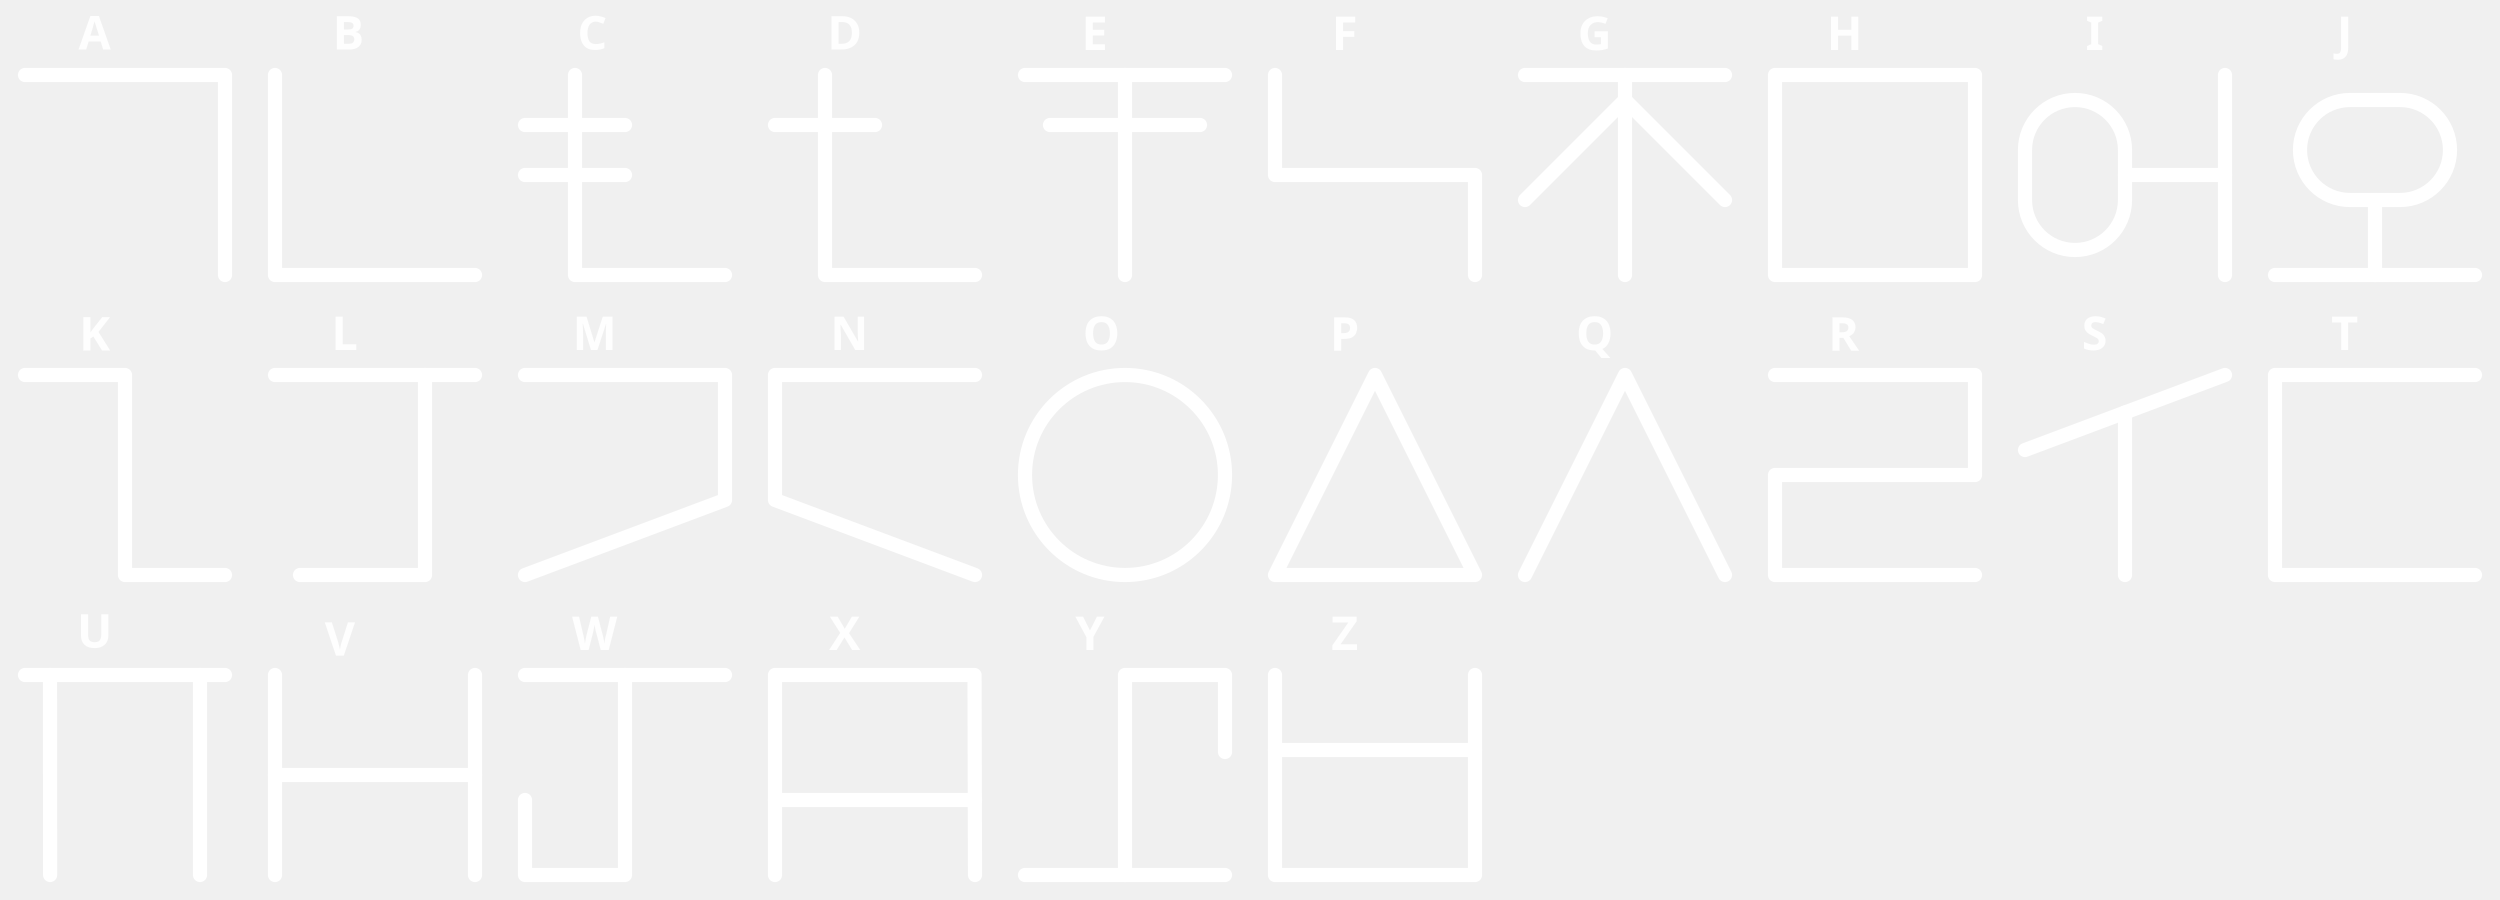
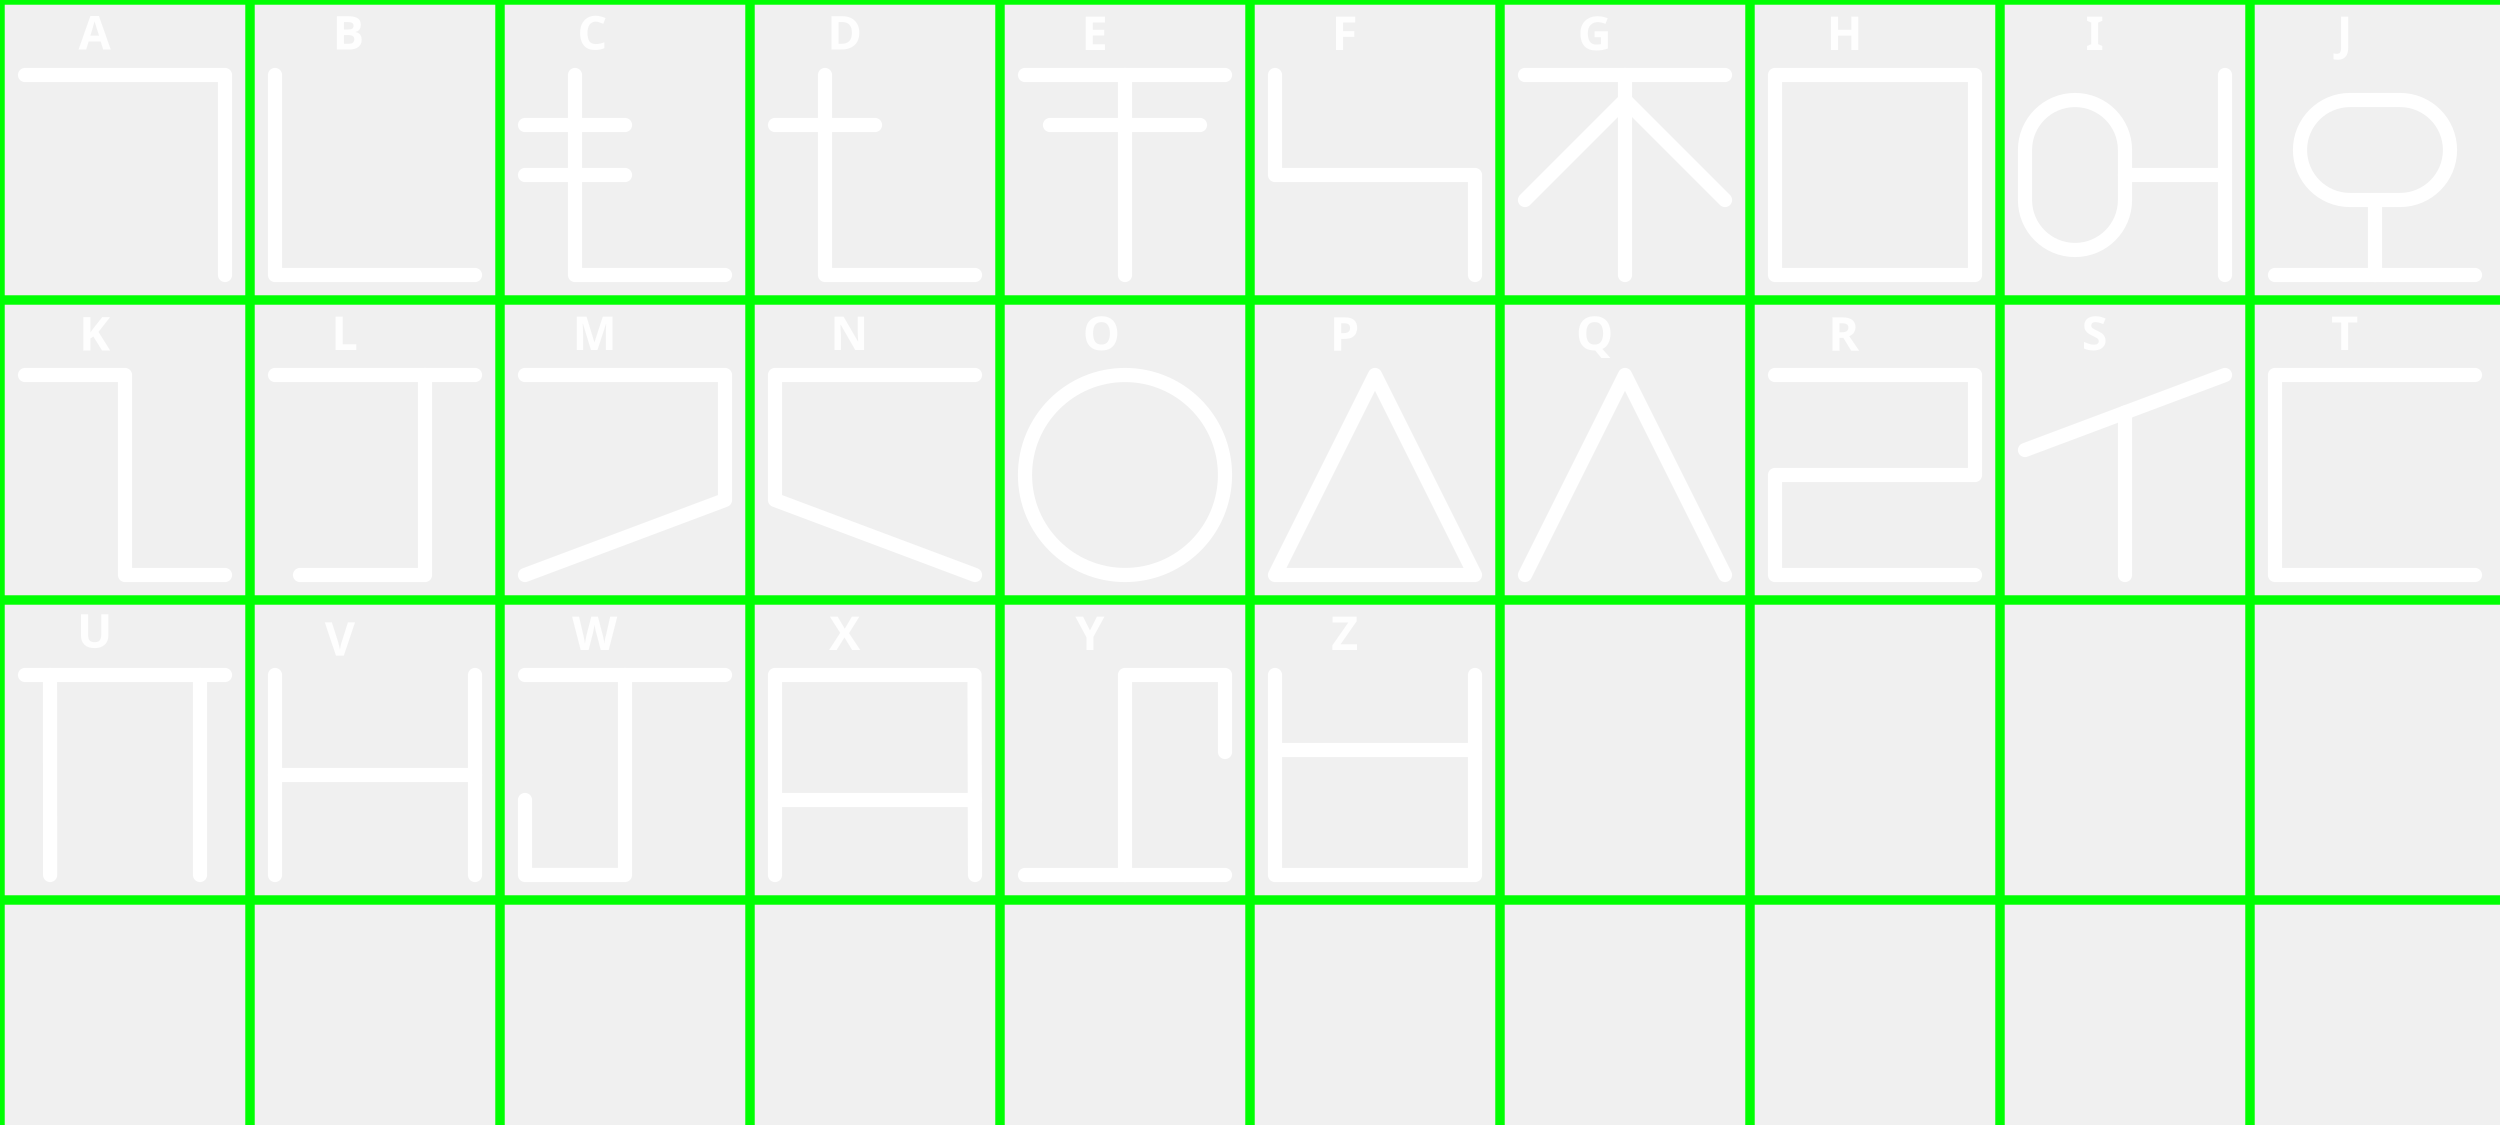
- <svg xmlns="http://www.w3.org/2000/svg" width="1000" height="360" viewBox="0 0 264.583 95.25" version="1.1" id="svg1">
+ <svg xmlns="http://www.w3.org/2000/svg" width="1000" height="450" viewBox="0 0 264.583 119.063" version="1.1" id="svg1">
  <defs id="defs1">
    <linearGradient id="swatch579">
      <stop style="stop-color:#000000;stop-opacity:1;" offset="0" id="stop579" />
      <stop style="stop-color:#ffffff;stop-opacity:1;" offset="0.863" id="stop581" />
      <stop style="stop-color:#000000;stop-opacity:1;" offset="1" id="stop580" />
    </linearGradient>
    <linearGradient id="swatch578">
      <stop style="stop-color:#000000;stop-opacity:1;" offset="0" id="stop578" />
    </linearGradient>
  </defs>
  <g id="layer1">
    <path d="M 0,0 V 264.583 M 26.458,0 V 264.583 M 52.917,0 V 264.583 M 79.375,0 V 264.583 M 105.833,0 V 264.583 M 132.292,0 V 264.583 M 158.75,0 V 264.583 M 185.208,0 V 264.583 M 211.667,0 V 264.583 M 238.125,0 V 264.583 M 0,0 H 264.583 M 0,26.458 H 264.583 M 0,52.917 H 264.583 M 0,79.375 H 264.583 M 0,105.833 H 264.583 M 0,132.292 H 264.583 M 0,158.75 H 264.583 M 0,185.208 H 264.583 M 0,211.667 H 264.583 M 0,238.125 h 264.583" style="display:none;fill:none;stroke:#ffffff;stroke-width:0.226;stroke-dasharray:none;stroke-opacity:1" id="path214" />
    <g id="g575" transform="translate(-108.4788,-126.999)" style="stroke:#ffffff;stroke-width:1.5;stroke-linecap:round;stroke-linejoin:round;stroke-dasharray:none;stroke-opacity:1">
      <path style="fill:none;stroke:#ffffff;stroke-width:1.5;stroke-linecap:round;stroke-linejoin:round;stroke-dasharray:none;stroke-dashoffset:0;stroke-opacity:1" d="m 111.125,134.937 h 21.167 v 21.166" id="path451" />
    </g>
    <g id="g553" style="stroke:#ffffff;stroke-width:1.5;stroke-linecap:round;stroke-linejoin:round;stroke-dasharray:none;stroke-opacity:1">
      <path style="fill:none;stroke:#ffffff;stroke-width:1.5;stroke-linecap:round;stroke-linejoin:round;stroke-dasharray:none;stroke-dashoffset:0;stroke-opacity:1" d="M 29.104,7.938 V 29.104 h 21.167" id="path452" />
    </g>
    <g id="g554" transform="translate(185.2081,31.749)" style="stroke:#ffffff;stroke-width:1.5;stroke-linecap:round;stroke-linejoin:round;stroke-dasharray:none;stroke-opacity:1">
      <path style="fill:none;stroke:#ffffff;stroke-width:1.5;stroke-linecap:round;stroke-linejoin:round;stroke-dasharray:none;stroke-dashoffset:0;stroke-opacity:1" d="M 76.729,7.938 H 55.562 V 29.104 H 76.729" id="path453" />
    </g>
    <g id="g555" transform="translate(105.8336,31.75)" style="stroke:#ffffff;stroke-width:1.5;stroke-linecap:round;stroke-linejoin:round;stroke-dasharray:none;stroke-opacity:1">
      <path style="fill:none;stroke:#ffffff;stroke-width:1.5;stroke-linecap:round;stroke-linejoin:round;stroke-dasharray:none;stroke-dashoffset:0;stroke-opacity:1" d="M 82.021,7.938 H 103.188 V 18.521 H 82.021 v 10.583 H 103.188" id="path454" />
    </g>
    <g id="g556" transform="translate(79.3755,-0.0010003)" style="stroke:#ffffff;stroke-width:1.5;stroke-linecap:round;stroke-linejoin:round;stroke-dasharray:none;stroke-opacity:1">
      <path style="fill:none;stroke:#ffffff;stroke-width:1.5;stroke-linecap:round;stroke-linejoin:round;stroke-dasharray:none;stroke-dashoffset:0;stroke-opacity:1" d="m 108.479,7.938 h 21.167 V 29.104 H 108.479 V 7.938" id="path455" />
    </g>
    <g id="g566" style="stroke:#ffffff;stroke-width:1.5;stroke-linecap:round;stroke-linejoin:round;stroke-dasharray:none;stroke-opacity:1">
      <circle style="fill:none;stroke:#ffffff;stroke-width:1.5;stroke-linecap:round;stroke-linejoin:round;stroke-dasharray:none;stroke-dashoffset:0;stroke-opacity:1" id="path456" cx="119.062" cy="50.271" r="10.583" />
    </g>
    <g id="g558" transform="translate(2.1666558e-6,31.749)" style="stroke:#ffffff;stroke-width:1.5;stroke-linecap:round;stroke-linejoin:round;stroke-dasharray:none;stroke-opacity:1">
      <path style="fill:none;stroke:#ffffff;stroke-width:1.5;stroke-linecap:round;stroke-linejoin:round;stroke-dasharray:none;stroke-dashoffset:0;stroke-opacity:1" d="M 161.396,29.104 171.979,7.938 182.562,29.104" id="path457" />
    </g>
    <g id="g559" transform="translate(-52.917,31.749)" style="stroke:#ffffff;stroke-width:1.5;stroke-linecap:round;stroke-linejoin:round;stroke-dasharray:none;stroke-opacity:1">
      <path style="fill:none;stroke:#ffffff;stroke-width:1.5;stroke-linecap:round;stroke-linejoin:round;stroke-dasharray:none;stroke-dashoffset:0;stroke-opacity:1" d="M 209.021,29.104 H 187.854 L 198.438,7.938 209.021,29.104" id="path458" />
    </g>
    <g id="g560" transform="translate(-79.3745,63.5)" style="stroke:#ffffff;stroke-width:1.5;stroke-linecap:round;stroke-linejoin:round;stroke-dasharray:none;stroke-opacity:1">
      <path style="fill:none;stroke:#ffffff;stroke-width:1.5;stroke-linecap:round;stroke-linejoin:round;stroke-dasharray:none;stroke-dashoffset:0;stroke-opacity:1" d="M 214.312,7.938 V 29.104 h 21.167 V 7.938" id="path461" />
      <path style="fill:none;stroke:#ffffff;stroke-width:1.5;stroke-linecap:round;stroke-linejoin:round;stroke-dasharray:none;stroke-dashoffset:0;stroke-opacity:1" d="m 214.312,15.875 h 21.167" id="path462" />
    </g>
    <g id="g574" style="stroke:#ffffff;stroke-width:1.5;stroke-linecap:round;stroke-linejoin:round;stroke-dasharray:none;stroke-opacity:1">
      <path style="fill:none;stroke:#ffffff;stroke-width:1.5;stroke-linecap:round;stroke-linejoin:round;stroke-dasharray:none;stroke-dashoffset:0;stroke-opacity:1" d="m 103.188,92.604 -0.05,-21.166 -21.118,-5.11e-4 v 21.167" id="path461-0" />
      <path style="fill:none;stroke:#ffffff;stroke-width:1.5;stroke-linecap:round;stroke-linejoin:round;stroke-dasharray:none;stroke-dashoffset:0;stroke-opacity:1" d="M 103.188,84.666 H 82.021" id="path462-8" />
    </g>
    <path style="fill:none;stroke:#ffffff;stroke-width:1.5;stroke-linecap:round;stroke-linejoin:round;stroke-dasharray:none;stroke-dashoffset:0;stroke-opacity:1" d="m 240.771,29.104 h 21.167" id="path463" />
    <g id="g561" style="stroke:#ffffff;stroke-width:1.5;stroke-linecap:round;stroke-linejoin:round;stroke-dasharray:none;stroke-opacity:1">
      <path style="fill:none;stroke:#ffffff;stroke-width:1.5;stroke-linecap:round;stroke-linejoin:round;stroke-dasharray:none;stroke-dashoffset:0;stroke-opacity:1" d="m 251.354,103.187 v -7.937 l 2.646,0 a 5.292,5.292 135 0 0 5.292,-5.292 v 0 a 5.292,5.292 45 0 0 -5.292,-5.292 h -5.292 a 5.291,5.291 135 0 0 -5.291,5.291 v 0.002 a 5.291,5.291 45 0 0 5.291,5.291 l 2.646,0" id="path464" transform="translate(-4.9999838e-7,-74.083)" />
    </g>
    <g id="g562" style="stroke:#ffffff;stroke-width:1.5;stroke-linecap:round;stroke-linejoin:round;stroke-dasharray:none;stroke-opacity:1">
      <path style="fill:none;stroke:#ffffff;stroke-width:1.5;stroke-linecap:round;stroke-linejoin:round;stroke-dasharray:none;stroke-dashoffset:0;stroke-opacity:1" d="M 2.646,39.688 H 13.229 v 21.166 h 10.583" id="path465" />
    </g>
    <g id="g563" transform="translate(185.2086)" style="stroke:#ffffff;stroke-width:1.5;stroke-linecap:round;stroke-linejoin:round;stroke-dasharray:none;stroke-opacity:1">
      <path style="fill:none;stroke:#ffffff;stroke-width:1.5;stroke-linecap:round;stroke-linejoin:round;stroke-dasharray:none;stroke-dashoffset:0;stroke-opacity:1" d="m 50.271,39.688 -21.167,7.937" id="path466" />
      <path style="fill:none;stroke:#ffffff;stroke-width:1.5;stroke-linecap:round;stroke-linejoin:round;stroke-dasharray:none;stroke-dashoffset:0;stroke-opacity:1" d="m 39.687,43.657 v 17.198" id="path467" />
    </g>
    <g id="g564" style="stroke:#ffffff;stroke-width:1.5;stroke-linecap:round;stroke-linejoin:round;stroke-dasharray:none;stroke-opacity:1">
      <path style="fill:none;stroke:#ffffff;stroke-width:1.5;stroke-linecap:round;stroke-linejoin:round;stroke-dasharray:none;stroke-dashoffset:0;stroke-opacity:1" d="M 55.562,39.688 H 76.729 l 10e-7,13.229 -21.167,7.937" id="path468" />
    </g>
    <g id="g565" transform="translate(-26.45855,31.749)" style="stroke:#ffffff;stroke-width:1.5;stroke-linecap:round;stroke-linejoin:round;stroke-dasharray:none;stroke-opacity:1">
      <path style="fill:none;stroke:#ffffff;stroke-width:1.5;stroke-linecap:round;stroke-linejoin:round;stroke-dasharray:none;stroke-dashoffset:0;stroke-opacity:1" d="M 82.021,39.688 H 103.188" id="path469" />
      <path style="fill:none;stroke:#ffffff;stroke-width:1.5;stroke-linecap:round;stroke-linejoin:round;stroke-dasharray:none;stroke-dashoffset:0;stroke-opacity:1" d="m 92.604,39.688 v 21.166 H 82.021 v -7.937" id="path470" />
    </g>
    <g id="g557" style="stroke:#ffffff;stroke-width:1.5;stroke-linecap:round;stroke-linejoin:round;stroke-dasharray:none;stroke-opacity:1">
      <path style="fill:none;stroke:#ffffff;stroke-width:1.5;stroke-linecap:round;stroke-linejoin:round;stroke-dasharray:none;stroke-dashoffset:0;stroke-opacity:1" d="M 134.938,7.938 V 18.521 h 21.167 v 10.583" id="path471" />
    </g>
    <g id="g567" transform="translate(-79.37475,-31.75)" style="stroke:#ffffff;stroke-width:1.5;stroke-linecap:round;stroke-linejoin:round;stroke-dasharray:none;stroke-opacity:1">
      <path style="fill:none;stroke:#ffffff;stroke-width:1.5;stroke-linecap:round;stroke-linejoin:round;stroke-dasharray:none;stroke-dashoffset:0;stroke-opacity:1" d="m 140.229,39.688 v 21.166 h 15.875" id="path472" />
      <path style="fill:none;stroke:#ffffff;stroke-width:1.5;stroke-linecap:round;stroke-linejoin:round;stroke-dasharray:none;stroke-dashoffset:0;stroke-opacity:1" d="m 134.938,44.98 h 10.583" id="path473" />
      <path style="fill:none;stroke:#ffffff;stroke-width:1.5;stroke-linecap:round;stroke-linejoin:round;stroke-dasharray:none;stroke-dashoffset:0;stroke-opacity:1" d="m 134.938,50.271 h 10.583" id="path474" />
    </g>
    <g id="g568" transform="translate(-158.7502,31.749)" style="stroke:#ffffff;stroke-width:1.5;stroke-linecap:round;stroke-linejoin:round;stroke-dasharray:none;stroke-opacity:1">
      <path style="fill:none;stroke:#ffffff;stroke-width:1.5;stroke-linecap:round;stroke-linejoin:round;stroke-dasharray:none;stroke-dashoffset:0;stroke-opacity:1" d="m 164.053,60.854 -0.011,-21.166" id="path476" />
      <path style="fill:none;stroke:#ffffff;stroke-width:1.5;stroke-linecap:round;stroke-linejoin:round;stroke-dasharray:none;stroke-dashoffset:0;stroke-opacity:1" d="m 179.917,39.688 v 21.166" id="path477" />
      <path style="fill:none;stroke:#ffffff;stroke-width:1.5;stroke-linecap:round;stroke-linejoin:round;stroke-dasharray:none;stroke-dashoffset:0;stroke-opacity:1" d="m 161.396,39.688 h 21.166" id="path478" />
    </g>
    <g id="g569" transform="translate(5.4750003e-4,-0.00100033)" style="stroke:#ffffff;stroke-width:1.5;stroke-linecap:round;stroke-linejoin:round;stroke-dasharray:none;stroke-opacity:1">
      <path style="fill:none;stroke:#ffffff;stroke-width:1.5;stroke-linecap:round;stroke-linejoin:round;stroke-dasharray:none;stroke-dashoffset:0;stroke-opacity:1" d="M 103.186,39.688 H 82.02 l 5e-4,13.229 21.167,7.937" id="path479" />
    </g>
    <g id="g570" transform="translate(-134.9373,-31.751)" style="stroke:#ffffff;stroke-width:1.5;stroke-linecap:round;stroke-linejoin:round;stroke-dasharray:none;stroke-opacity:1">
      <path style="fill:none;stroke:#ffffff;stroke-width:1.5;stroke-linecap:round;stroke-linejoin:round;stroke-dasharray:none;stroke-dashoffset:0;stroke-opacity:1" d="m 222.25,39.688 v 21.166 h 15.875" id="path480" />
      <path style="fill:none;stroke:#ffffff;stroke-width:1.5;stroke-linecap:round;stroke-linejoin:round;stroke-dasharray:none;stroke-dashoffset:0;stroke-opacity:1" d="m 216.958,44.98 h 10.584" id="path481" />
    </g>
    <g id="g571" transform="translate(-132.292,31.75)" style="stroke:#ffffff;stroke-width:1.5;stroke-linecap:round;stroke-linejoin:round;stroke-dasharray:none;stroke-opacity:1">
      <path style="fill:none;stroke:#ffffff;stroke-width:1.5;stroke-linecap:round;stroke-linejoin:round;stroke-dasharray:none;stroke-dashoffset:0;stroke-opacity:1" d="m 240.771,60.854 h 21.167" id="path482" />
      <path style="fill:none;stroke:#ffffff;stroke-width:1.5;stroke-linecap:round;stroke-linejoin:round;stroke-dasharray:none;stroke-dashoffset:0;stroke-opacity:1" d="m 251.354,60.854 v -21.166 h 10.584 v 8.148" id="path483" />
    </g>
    <g id="g572" transform="translate(26.4584,-31.75051)" style="stroke:#ffffff;stroke-width:1.5;stroke-linecap:round;stroke-linejoin:round;stroke-dasharray:none;stroke-opacity:1">
      <path style="fill:none;stroke:#ffffff;stroke-width:1.5;stroke-linecap:round;stroke-linejoin:round;stroke-dasharray:none;stroke-dashoffset:0;stroke-opacity:1" d="M 23.813,71.438 H 2.646" id="path484" />
      <path style="fill:none;stroke:#ffffff;stroke-width:1.5;stroke-linecap:round;stroke-linejoin:round;stroke-dasharray:none;stroke-dashoffset:0;stroke-opacity:1" d="M 18.521,71.438 V 92.605 H 5.292" id="path485" />
    </g>
    <g id="g551" transform="translate(158.7496,-63.50105)" style="stroke:#ffffff;stroke-width:1.5;stroke-linecap:round;stroke-linejoin:round;stroke-dasharray:none;stroke-opacity:1">
      <path style="fill:none;stroke:#ffffff;stroke-width:1.5;stroke-linecap:round;stroke-linejoin:round;stroke-dasharray:none;stroke-dashoffset:0;stroke-opacity:1" d="M 76.729,71.438 V 92.605" id="path463-4" />
      <path style="fill:none;stroke:#ffffff;stroke-width:1.5;stroke-linecap:round;stroke-linejoin:round;stroke-dasharray:none;stroke-dashoffset:0;stroke-opacity:1" d="m 251.354,95.25 2.646,0 a 5.292,5.292 135 0 0 5.292,-5.292 v 0 a 5.292,5.292 45 0 0 -5.292,-5.292 h -5.292 a 5.291,5.291 135 0 0 -5.291,5.291 v 0.002 a 5.291,5.291 45 0 0 5.291,5.291 l 2.646,0" id="path464-5" transform="rotate(-90.00212,152.1365,181.2367)" />
      <path style="fill:none;stroke:#ffffff;stroke-width:1.5;stroke-linecap:round;stroke-linejoin:round;stroke-dasharray:none;stroke-dashoffset:0;stroke-opacity:1" d="M 66.146,82.022 H 76.729" id="path489" />
    </g>
    <g id="g552" transform="translate(158.75,-5.0286667e-4)" style="stroke:#ffffff;stroke-width:1.5;stroke-linecap:round;stroke-linejoin:round;stroke-dasharray:none;stroke-opacity:1">
      <path style="fill:none;stroke:#ffffff;stroke-width:1.5;stroke-linecap:round;stroke-linejoin:round;stroke-dasharray:none;stroke-dashoffset:0;stroke-opacity:1" d="M 13.229,29.105 V 7.938" id="path496" />
      <path style="fill:none;stroke:#ffffff;stroke-width:1.5;stroke-linecap:round;stroke-linejoin:round;stroke-dasharray:none;stroke-dashoffset:0;stroke-opacity:1" d="M 2.646,21.167 13.229,10.584 23.813,21.167" id="path500" />
      <path style="fill:none;stroke:#ffffff;stroke-width:1.5;stroke-linecap:round;stroke-linejoin:round;stroke-dasharray:none;stroke-dashoffset:0;stroke-opacity:1" d="M 2.646,7.938 H 23.813" id="path501" />
    </g>
    <g id="g573" style="stroke:#ffffff;stroke-width:1.5;stroke-linecap:round;stroke-linejoin:round;stroke-dasharray:none;stroke-opacity:1">
      <path style="fill:none;stroke:#ffffff;stroke-width:1.5;stroke-linecap:round;stroke-linejoin:round;stroke-dasharray:none;stroke-dashoffset:0;stroke-opacity:1" d="M 29.104,71.438 V 92.605" id="path502" />
      <path style="fill:none;stroke:#ffffff;stroke-width:1.5;stroke-linecap:round;stroke-linejoin:round;stroke-dasharray:none;stroke-dashoffset:0;stroke-opacity:1" d="M 50.271,71.438 V 92.605" id="path503" />
      <path style="fill:none;stroke:#ffffff;stroke-width:1.5;stroke-linecap:round;stroke-linejoin:round;stroke-dasharray:none;stroke-dashoffset:0;stroke-opacity:1" d="m 50.271,82.022 h -21.167" id="path504" />
    </g>
    <g id="g576" transform="translate(-26.4585,-63.50049)" style="stroke:#ffffff;stroke-width:1.5;stroke-linecap:round;stroke-linejoin:round;stroke-dasharray:none;stroke-opacity:1">
      <path style="fill:none;stroke:#ffffff;stroke-width:1.5;stroke-linecap:round;stroke-linejoin:round;stroke-dasharray:none;stroke-dashoffset:0;stroke-opacity:1" d="m 134.938,71.438 h 21.166" id="path505" />
      <path style="fill:none;stroke:#ffffff;stroke-width:1.5;stroke-linecap:round;stroke-linejoin:round;stroke-dasharray:none;stroke-dashoffset:0;stroke-opacity:1" d="M 145.521,71.438 V 92.605" id="path506" />
      <path style="fill:none;stroke:#ffffff;stroke-width:1.5;stroke-linecap:round;stroke-linejoin:round;stroke-dasharray:none;stroke-dashoffset:0;stroke-opacity:1" d="m 137.583,76.73 h 15.875" id="path507" />
    </g>
-     <path d="M 0,0 V 264.583 M 26.458,0 V 264.583 M 52.917,0 V 264.583 M 79.375,0 V 264.583 M 105.833,0 V 264.583 M 132.292,0 V 264.583 M 158.75,0 V 264.583 M 185.208,0 V 264.583 M 211.667,0 V 264.583 M 238.125,0 V 264.583 M 0,0 H 264.583 M 0,31.75 H 264.583 M 0,63.5 H 264.583 M 0,95.25 H 264.583 M 0,127 H 264.583 M 0,158.75 H 264.583 M 0,190.5 H 264.583 M 0,222.25 H 264.583 M 0,254 h 264.583" style="display:none;fill:none;stroke:#00ff02;stroke-width:1;stroke-dasharray:none;stroke-opacity:1" id="path521" />
+     <path d="M 0,0 V 264.583 M 26.458,0 V 264.583 M 52.917,0 V 264.583 M 79.375,0 V 264.583 M 105.833,0 V 264.583 M 132.292,0 V 264.583 M 158.75,0 V 264.583 M 185.208,0 V 264.583 M 211.667,0 V 264.583 M 238.125,0 V 264.583 M 0,0 H 264.583 M 0,31.75 H 264.583 M 0,63.5 H 264.583 M 0,95.25 H 264.583 M 0,127 H 264.583 M 0,158.75 H 264.583 M 0,190.5 H 264.583 M 0,222.25 H 264.583 M 0,254 h 264.583" style="display:inline;fill:none;stroke:#00ff02;stroke-width:1;stroke-dasharray:none;stroke-opacity:1" id="path521" />
    <text xml:space="preserve" style="font-style:normal;font-variant:normal;font-weight:bold;font-stretch:normal;font-size:4.939px;line-height:1.1;font-family:Sans;-inkscape-font-specification:'Sans Bold';text-align:center;text-anchor:middle;fill:#fefefe;fill-opacity:1;stroke:none;stroke-width:1;stroke-dasharray:none;stroke-dashoffset:0;stroke-opacity:1" x="13.229" y="5.243" id="text523">
      <tspan id="tspan523" style="fill:#fefefe;fill-opacity:1;stroke:none;stroke-width:1" x="13.229" y="5.243">A</tspan>
    </text>
    <text xml:space="preserve" style="font-style:normal;font-variant:normal;font-weight:bold;font-stretch:normal;font-size:4.939px;line-height:1.1;font-family:Sans;-inkscape-font-specification:'Sans Bold';text-align:center;text-anchor:middle;fill:#fefefe;fill-opacity:1;stroke:none;stroke-width:1;stroke-dasharray:none;stroke-dashoffset:0;stroke-opacity:1" x="40.084" y="5.243" id="text524">
      <tspan id="tspan524" style="fill:#fefefe;fill-opacity:1;stroke:none;stroke-width:1" x="40.084" y="5.243">B</tspan>
    </text>
    <text xml:space="preserve" style="font-style:normal;font-variant:normal;font-weight:bold;font-stretch:normal;font-size:4.939px;line-height:1.1;font-family:Sans;-inkscape-font-specification:'Sans Bold';text-align:center;text-anchor:middle;fill:#fefefe;fill-opacity:1;stroke:none;stroke-width:1;stroke-dasharray:none;stroke-dashoffset:0;stroke-opacity:1" x="65.896" y="5.243" id="text525">
      <tspan id="tspan525" style="fill:#fefefe;fill-opacity:1;stroke:none;stroke-width:1" x="65.896" y="5.243">C</tspan>
    </text>
    <text xml:space="preserve" style="font-style:normal;font-variant:normal;font-weight:bold;font-stretch:normal;font-size:4.939px;line-height:1.1;font-family:Sans;-inkscape-font-specification:'Sans Bold';text-align:center;text-anchor:middle;fill:#fefefe;fill-opacity:1;stroke:none;stroke-width:1;stroke-dasharray:none;stroke-dashoffset:0;stroke-opacity:1" x="92.604" y="5.243" id="text526">
      <tspan id="tspan526" style="fill:#fefefe;fill-opacity:1;stroke:none;stroke-width:1" x="92.604" y="5.243">D</tspan>
    </text>
    <text xml:space="preserve" style="font-style:normal;font-variant:normal;font-weight:bold;font-stretch:normal;font-size:4.939px;line-height:1.1;font-family:Sans;-inkscape-font-specification:'Sans Bold';text-align:center;text-anchor:middle;fill:#fefefe;fill-opacity:1;stroke:none;stroke-width:1;stroke-dasharray:none;stroke-dashoffset:0;stroke-opacity:1" x="119.062" y="5.291" id="text527">
      <tspan id="tspan527" style="fill:#fefefe;fill-opacity:1;stroke:none;stroke-width:1" x="119.062" y="5.291">E</tspan>
    </text>
    <text xml:space="preserve" style="font-style:normal;font-variant:normal;font-weight:bold;font-stretch:normal;font-size:4.939px;line-height:1.1;font-family:Sans;-inkscape-font-specification:'Sans Bold';text-align:center;text-anchor:middle;fill:#fefefe;fill-opacity:1;stroke:none;stroke-width:1;stroke-dasharray:none;stroke-dashoffset:0;stroke-opacity:1" x="145.521" y="5.291" id="text528">
      <tspan id="tspan528" style="fill:#fefefe;fill-opacity:1;stroke:none;stroke-width:1" x="145.521" y="5.291">F</tspan>
    </text>
    <text xml:space="preserve" style="font-style:normal;font-variant:normal;font-weight:bold;font-stretch:normal;font-size:4.939px;line-height:1.1;font-family:Sans;-inkscape-font-specification:'Sans Bold';text-align:center;text-anchor:middle;fill:#fefefe;fill-opacity:1;stroke:none;stroke-width:1;stroke-dasharray:none;stroke-dashoffset:0;stroke-opacity:1" x="171.979" y="5.291" id="text529">
      <tspan id="tspan529" style="fill:#fefefe;fill-opacity:1;stroke:none;stroke-width:1" x="171.979" y="5.291">G</tspan>
    </text>
    <text xml:space="preserve" style="font-style:normal;font-variant:normal;font-weight:bold;font-stretch:normal;font-size:4.939px;line-height:1.1;font-family:Sans;-inkscape-font-specification:'Sans Bold';text-align:center;text-anchor:middle;fill:#fefefe;fill-opacity:1;stroke:none;stroke-width:1;stroke-dasharray:none;stroke-dashoffset:0;stroke-opacity:1" x="198.438" y="5.291" id="text530">
      <tspan id="tspan530" style="fill:#fefefe;fill-opacity:1;stroke:none;stroke-width:1" x="198.438" y="5.291">H</tspan>
    </text>
    <text xml:space="preserve" style="font-style:normal;font-variant:normal;font-weight:bold;font-stretch:normal;font-size:4.939px;line-height:1.1;font-family:Sans;-inkscape-font-specification:'Sans Bold';text-align:center;text-anchor:middle;fill:#fefefe;fill-opacity:1;stroke:none;stroke-width:1;stroke-dasharray:none;stroke-dashoffset:0;stroke-opacity:1" x="224.896" y="5.291" id="text531">
      <tspan id="tspan531" style="fill:#fefefe;fill-opacity:1;stroke:none;stroke-width:1" x="224.896" y="5.291">I</tspan>
    </text>
    <text xml:space="preserve" style="font-style:normal;font-variant:normal;font-weight:bold;font-stretch:normal;font-size:4.939px;line-height:1.1;font-family:Sans;-inkscape-font-specification:'Sans Bold';text-align:center;text-anchor:middle;fill:#fefefe;fill-opacity:1;stroke:none;stroke-width:1;stroke-dasharray:none;stroke-dashoffset:0;stroke-opacity:1" x="251.354" y="5.291" id="text532">
      <tspan id="tspan532" style="fill:#fefefe;fill-opacity:1;stroke:none;stroke-width:1" x="251.354" y="5.291">J</tspan>
    </text>
    <text xml:space="preserve" style="font-style:normal;font-variant:normal;font-weight:bold;font-stretch:normal;font-size:4.939px;line-height:1.1;font-family:Sans;-inkscape-font-specification:'Sans Bold';text-align:center;text-anchor:middle;fill:#fefefe;fill-opacity:1;stroke:none;stroke-width:1;stroke-dasharray:none;stroke-dashoffset:0;stroke-opacity:1" x="13.229" y="37.097" id="text533">
      <tspan id="tspan533" style="fill:#fefefe;fill-opacity:1;stroke:none;stroke-width:1" x="13.229" y="37.097">K</tspan>
    </text>
    <text xml:space="preserve" style="font-style:normal;font-variant:normal;font-weight:bold;font-stretch:normal;font-size:4.939px;line-height:1.1;font-family:Sans;-inkscape-font-specification:'Sans Bold';text-align:center;text-anchor:middle;fill:#fefefe;fill-opacity:1;stroke:none;stroke-width:1;stroke-dasharray:none;stroke-dashoffset:0;stroke-opacity:1" x="39.688" y="37.041" id="text534">
      <tspan id="tspan534" style="fill:#fefefe;fill-opacity:1;stroke:none;stroke-width:1" x="39.688" y="37.041">L</tspan>
    </text>
    <text xml:space="preserve" style="font-style:normal;font-variant:normal;font-weight:bold;font-stretch:normal;font-size:4.939px;line-height:1.1;font-family:Sans;-inkscape-font-specification:'Sans Bold';text-align:center;text-anchor:middle;fill:#fefefe;fill-opacity:1;stroke:none;stroke-width:1;stroke-dasharray:none;stroke-dashoffset:0;stroke-opacity:1" x="66.146" y="37.041" id="text535">
      <tspan id="tspan535" style="fill:#fefefe;fill-opacity:1;stroke:none;stroke-width:1" x="66.146" y="37.041">M</tspan>
    </text>
    <text xml:space="preserve" style="font-style:normal;font-variant:normal;font-weight:bold;font-stretch:normal;font-size:4.939px;line-height:1.1;font-family:Sans;-inkscape-font-specification:'Sans Bold';text-align:center;text-anchor:middle;fill:#fefefe;fill-opacity:1;stroke:none;stroke-width:1;stroke-dasharray:none;stroke-dashoffset:0;stroke-opacity:1" x="93.104" y="37.041" id="text536">
      <tspan id="tspan536" style="fill:#fefefe;fill-opacity:1;stroke:none;stroke-width:1" x="93.104" y="37.041">N</tspan>
    </text>
    <text xml:space="preserve" style="font-style:normal;font-variant:normal;font-weight:bold;font-stretch:normal;font-size:4.939px;line-height:1.1;font-family:Sans;-inkscape-font-specification:'Sans Bold';text-align:center;text-anchor:middle;fill:#fefefe;fill-opacity:1;stroke:none;stroke-width:1;stroke-dasharray:none;stroke-dashoffset:0;stroke-opacity:1" x="119.782" y="37.041" id="text537">
      <tspan id="tspan537" style="fill:#fefefe;fill-opacity:1;stroke:none;stroke-width:1" x="119.782" y="37.041">O</tspan>
    </text>
    <text xml:space="preserve" style="font-style:normal;font-variant:normal;font-weight:bold;font-stretch:normal;font-size:4.939px;line-height:1.1;font-family:Sans;-inkscape-font-specification:'Sans Bold';text-align:center;text-anchor:middle;fill:#fefefe;fill-opacity:1;stroke:none;stroke-width:1;stroke-dasharray:none;stroke-dashoffset:0;stroke-opacity:1" x="145.521" y="37.116" id="text538">
      <tspan id="tspan538" style="fill:#fefefe;fill-opacity:1;stroke:none;stroke-width:1" x="145.521" y="37.116">P</tspan>
    </text>
    <text xml:space="preserve" style="font-style:normal;font-variant:normal;font-weight:bold;font-stretch:normal;font-size:4.939px;line-height:1.1;font-family:Sans;-inkscape-font-specification:'Sans Bold';text-align:center;text-anchor:middle;fill:#fefefe;fill-opacity:1;stroke:none;stroke-width:1;stroke-dasharray:none;stroke-dashoffset:0;stroke-opacity:1" x="171.979" y="37.041" id="text539">
      <tspan id="tspan539" style="fill:#fefefe;fill-opacity:1;stroke:none;stroke-width:1" x="171.979" y="37.041">Q</tspan>
    </text>
    <text xml:space="preserve" style="font-style:normal;font-variant:normal;font-weight:bold;font-stretch:normal;font-size:4.939px;line-height:1.1;font-family:Sans;-inkscape-font-specification:'Sans Bold';text-align:center;text-anchor:middle;fill:#fefefe;fill-opacity:1;stroke:none;stroke-width:1;stroke-dasharray:none;stroke-dashoffset:0;stroke-opacity:1" x="198.337" y="36.463" id="text540">
      <tspan id="tspan540" style="fill:#fefefe;fill-opacity:1;stroke:none;stroke-width:1" x="198.337" y="36.463" />
    </text>
    <text xml:space="preserve" style="font-style:normal;font-variant:normal;font-weight:bold;font-stretch:normal;font-size:4.939px;line-height:1.1;font-family:Sans;-inkscape-font-specification:'Sans Bold';text-align:center;text-anchor:middle;fill:#fefefe;fill-opacity:1;stroke:none;stroke-width:1;stroke-dasharray:none;stroke-dashoffset:0;stroke-opacity:1" x="198.337" y="37.116" id="text541">
      <tspan id="tspan541" style="fill:#fefefe;fill-opacity:1;stroke:none;stroke-width:1" x="198.337" y="37.116">R</tspan>
    </text>
    <text xml:space="preserve" style="font-style:normal;font-variant:normal;font-weight:bold;font-stretch:normal;font-size:4.939px;line-height:1.1;font-family:Sans;-inkscape-font-specification:'Sans Bold';text-align:center;text-anchor:middle;fill:#fefefe;fill-opacity:1;stroke:none;stroke-width:1;stroke-dasharray:none;stroke-dashoffset:0;stroke-opacity:1" x="224.896" y="37.041" id="text542">
      <tspan id="tspan542" style="fill:#fefefe;fill-opacity:1;stroke:none;stroke-width:1" x="224.896" y="37.041">S</tspan>
    </text>
    <text xml:space="preserve" style="font-style:normal;font-variant:normal;font-weight:bold;font-stretch:normal;font-size:4.939px;line-height:1.1;font-family:Sans;-inkscape-font-specification:'Sans Bold';text-align:center;text-anchor:middle;fill:#fefefe;fill-opacity:1;stroke:none;stroke-width:1;stroke-dasharray:none;stroke-dashoffset:0;stroke-opacity:1" x="251.354" y="37.041" id="text543">
      <tspan id="tspan543" style="fill:#fefefe;fill-opacity:1;stroke:none;stroke-width:1" x="251.354" y="37.041">T</tspan>
    </text>
    <text xml:space="preserve" style="font-style:normal;font-variant:normal;font-weight:bold;font-stretch:normal;font-size:4.939px;line-height:1.1;font-family:Sans;-inkscape-font-specification:'Sans Bold';text-align:center;text-anchor:middle;fill:#fefefe;fill-opacity:1;stroke:none;stroke-width:1;stroke-dasharray:none;stroke-dashoffset:0;stroke-opacity:1" x="13.229" y="68.541" id="text544">
      <tspan id="tspan544" style="fill:#fefefe;fill-opacity:1;stroke:none;stroke-width:1" x="13.229" y="68.541">U</tspan>
    </text>
    <text xml:space="preserve" style="font-style:normal;font-variant:normal;font-weight:bold;font-stretch:normal;font-size:4.939px;line-height:1.1;font-family:Sans;-inkscape-font-specification:'Sans Bold';text-align:center;text-anchor:middle;fill:#fefefe;fill-opacity:1;stroke:none;stroke-width:1;stroke-dasharray:none;stroke-dashoffset:0;stroke-opacity:1" x="39.187" y="69.395" id="text545">
      <tspan id="tspan545" style="fill:#fefefe;fill-opacity:1;stroke:none;stroke-width:1" x="39.187" y="69.395">V</tspan>
    </text>
    <text xml:space="preserve" style="font-style:normal;font-variant:normal;font-weight:bold;font-stretch:normal;font-size:4.939px;line-height:1.1;font-family:Sans;-inkscape-font-specification:'Sans Bold';text-align:center;text-anchor:middle;fill:#fefefe;fill-opacity:1;stroke:none;stroke-width:1;stroke-dasharray:none;stroke-dashoffset:0;stroke-opacity:1" x="66.647" y="69.395" id="text546">
      <tspan id="tspan546" style="fill:#fefefe;fill-opacity:1;stroke:none;stroke-width:1" x="66.647" y="69.395" />
    </text>
    <text xml:space="preserve" style="font-style:normal;font-variant:normal;font-weight:bold;font-stretch:normal;font-size:4.939px;line-height:1.1;font-family:Sans;-inkscape-font-specification:'Sans Bold';text-align:center;text-anchor:middle;fill:#fefefe;fill-opacity:1;stroke:none;stroke-width:1;stroke-dasharray:none;stroke-dashoffset:0;stroke-opacity:1" x="66.647" y="68.616" id="text547">
      <tspan id="tspan547" style="fill:#fefefe;fill-opacity:1;stroke:none;stroke-width:1" x="66.647" y="68.616" />
    </text>
    <text xml:space="preserve" style="font-style:normal;font-variant:normal;font-weight:bold;font-stretch:normal;font-size:4.939px;line-height:1.1;font-family:Sans;-inkscape-font-specification:'Sans Bold';text-align:center;text-anchor:middle;fill:#fefefe;fill-opacity:1;stroke:none;stroke-width:1;stroke-dasharray:none;stroke-dashoffset:0;stroke-opacity:1" x="66.146" y="68.791" id="text548">
      <tspan id="tspan548" style="fill:#fefefe;fill-opacity:1;stroke:none;stroke-width:1" x="66.146" y="68.791">W</tspan>
    </text>
    <text xml:space="preserve" style="font-style:normal;font-variant:normal;font-weight:bold;font-stretch:normal;font-size:4.939px;line-height:1.1;font-family:Sans;-inkscape-font-specification:'Sans Bold';text-align:center;text-anchor:middle;fill:#fefefe;fill-opacity:1;stroke:none;stroke-width:1;stroke-dasharray:none;stroke-dashoffset:0;stroke-opacity:1" x="92.604" y="68.791" id="text549">
      <tspan id="tspan549" style="fill:#fefefe;fill-opacity:1;stroke:none;stroke-width:1" x="92.604" y="68.791">X</tspan>
    </text>
    <text xml:space="preserve" style="font-style:normal;font-variant:normal;font-weight:bold;font-stretch:normal;font-size:4.939px;line-height:1.1;font-family:Sans;-inkscape-font-specification:'Sans Bold';text-align:center;text-anchor:middle;fill:#fefefe;fill-opacity:1;stroke:none;stroke-width:1;stroke-dasharray:none;stroke-dashoffset:0;stroke-opacity:1" x="118.562" y="68.791" id="text550">
      <tspan id="tspan550" style="fill:#fefefe;fill-opacity:1;stroke:none;stroke-width:1" x="118.562" y="68.791">Y</tspan>
    </text>
    <text xml:space="preserve" style="font-style:normal;font-variant:normal;font-weight:bold;font-stretch:normal;font-size:4.939px;line-height:1.1;font-family:Sans;-inkscape-font-specification:'Sans Bold';text-align:center;text-anchor:middle;fill:#fefefe;fill-opacity:1;stroke:none;stroke-width:1;stroke-dasharray:none;stroke-dashoffset:0;stroke-opacity:1" x="145.521" y="68.791" id="text551">
      <tspan id="tspan551" style="fill:#fefefe;fill-opacity:1;stroke:none;stroke-width:1" x="145.521" y="68.791">Z</tspan>
    </text>
  </g>
</svg>
